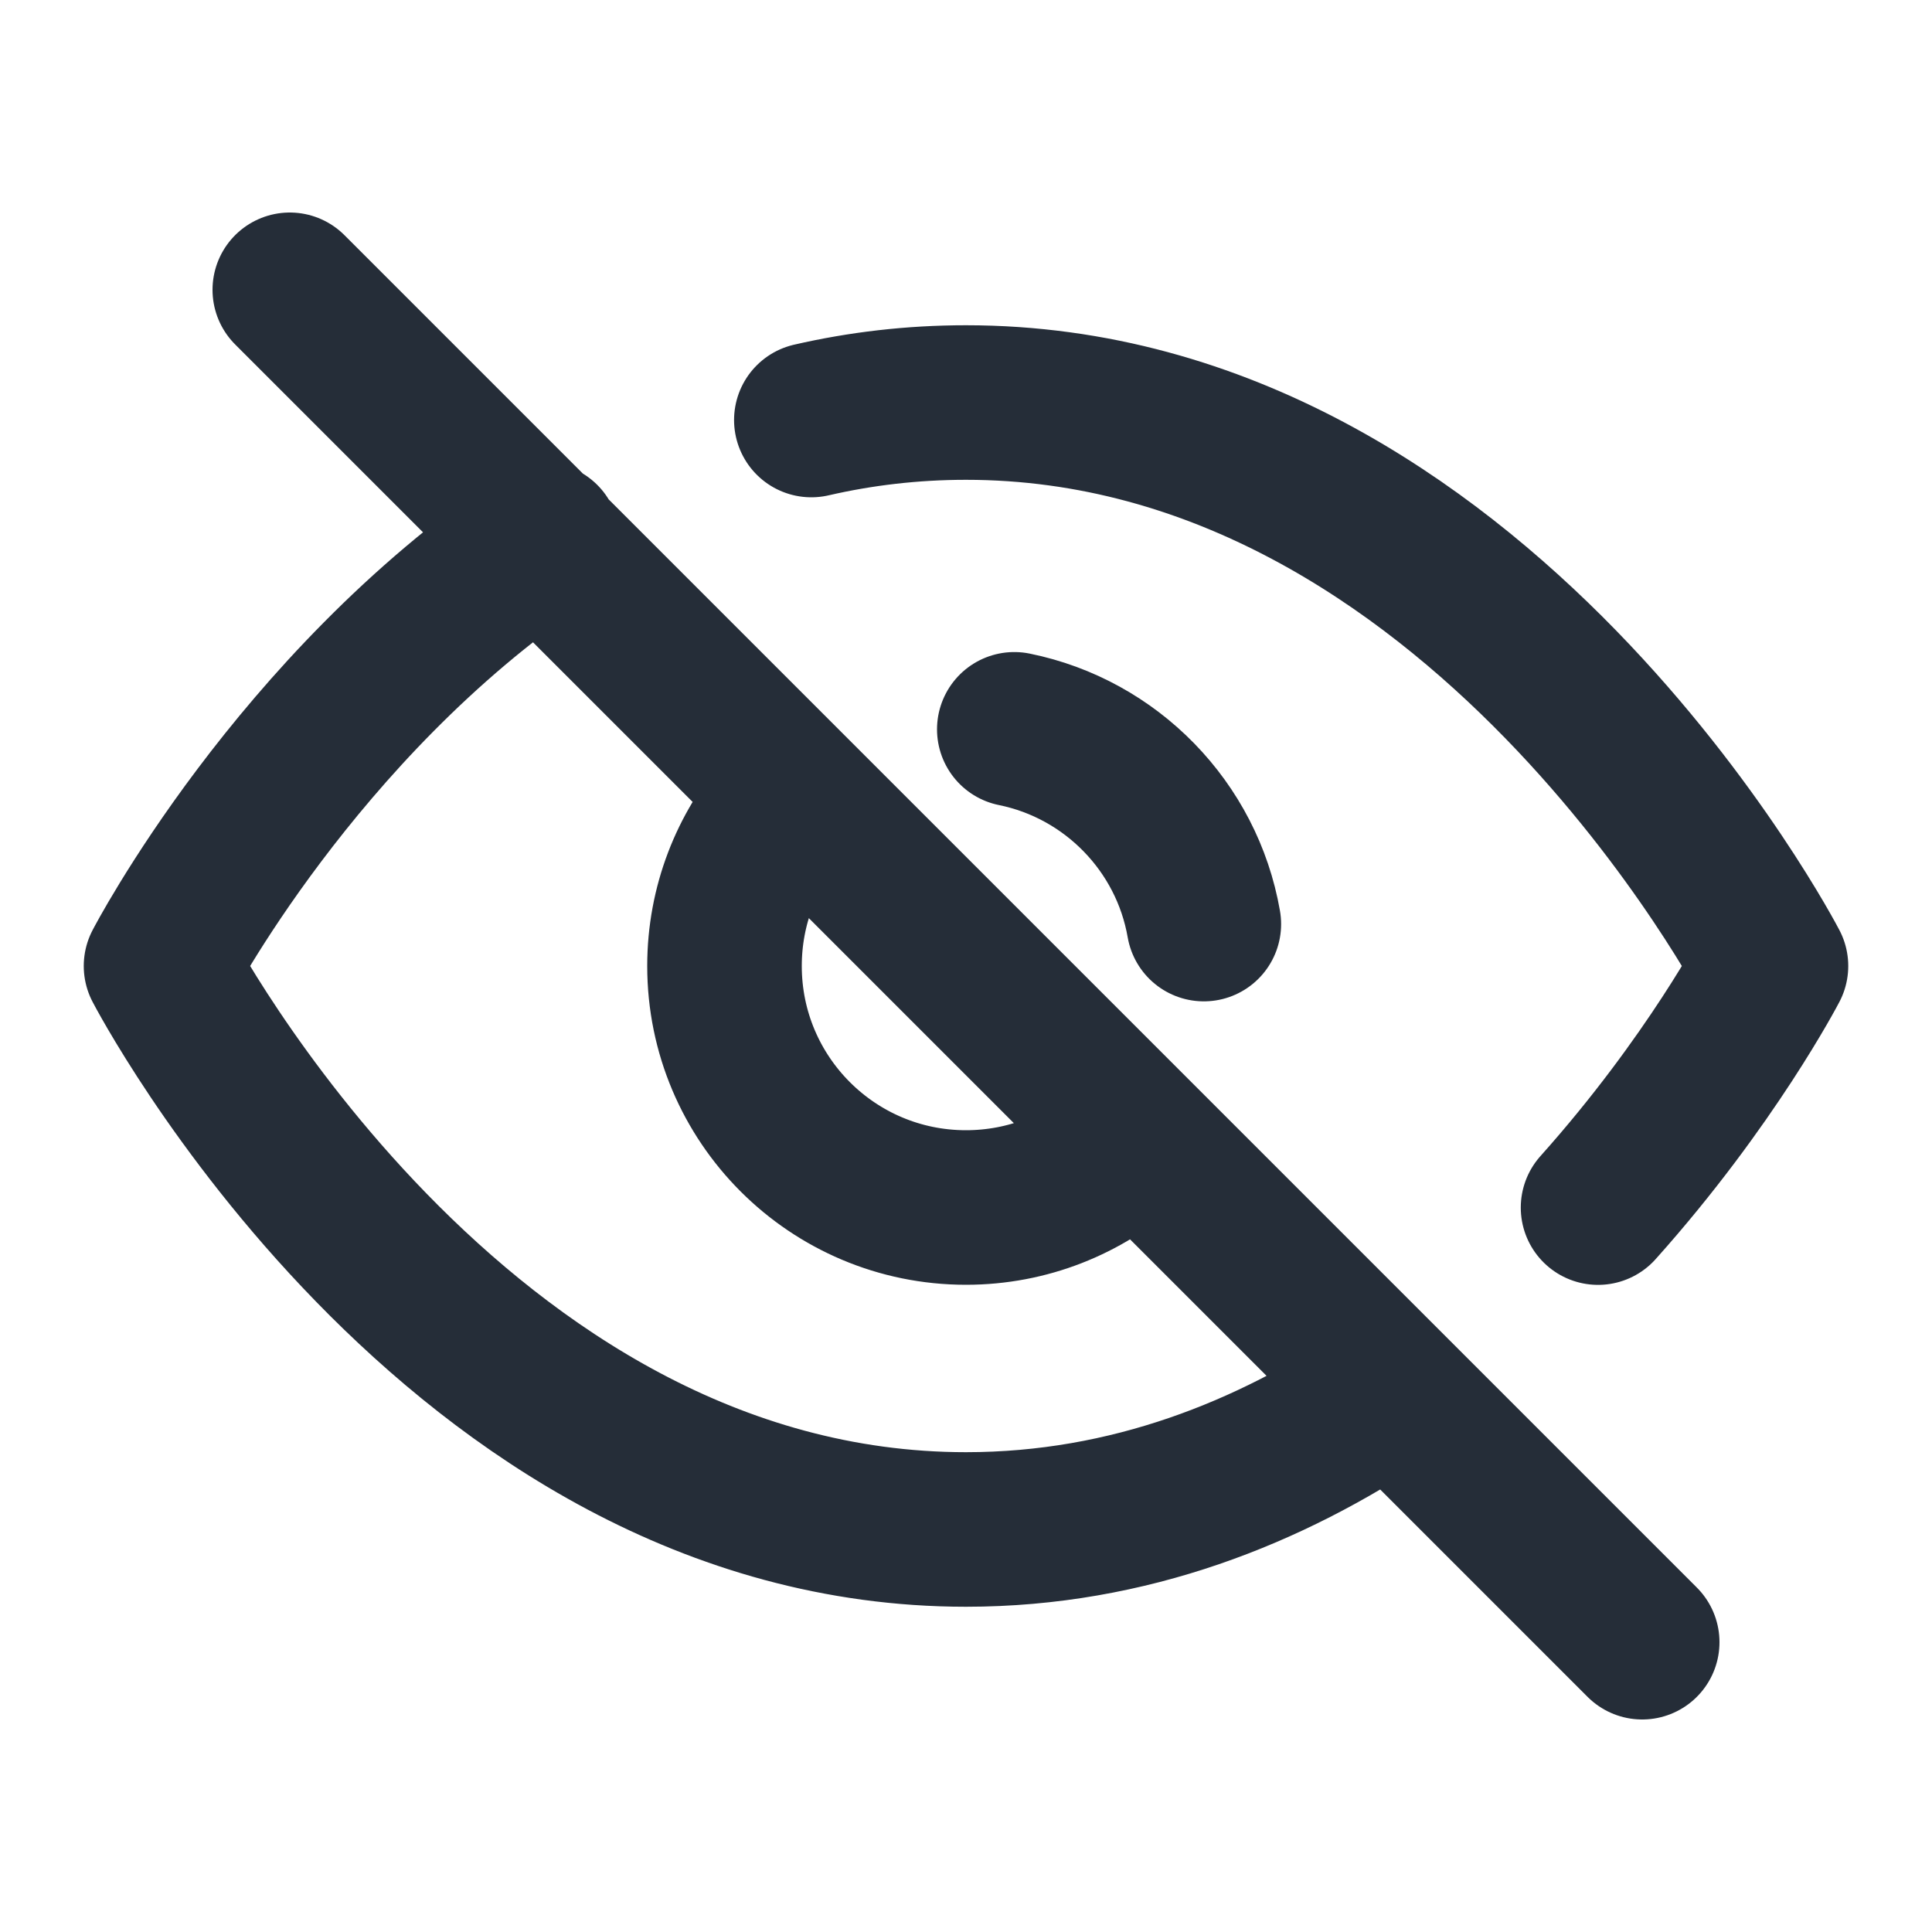
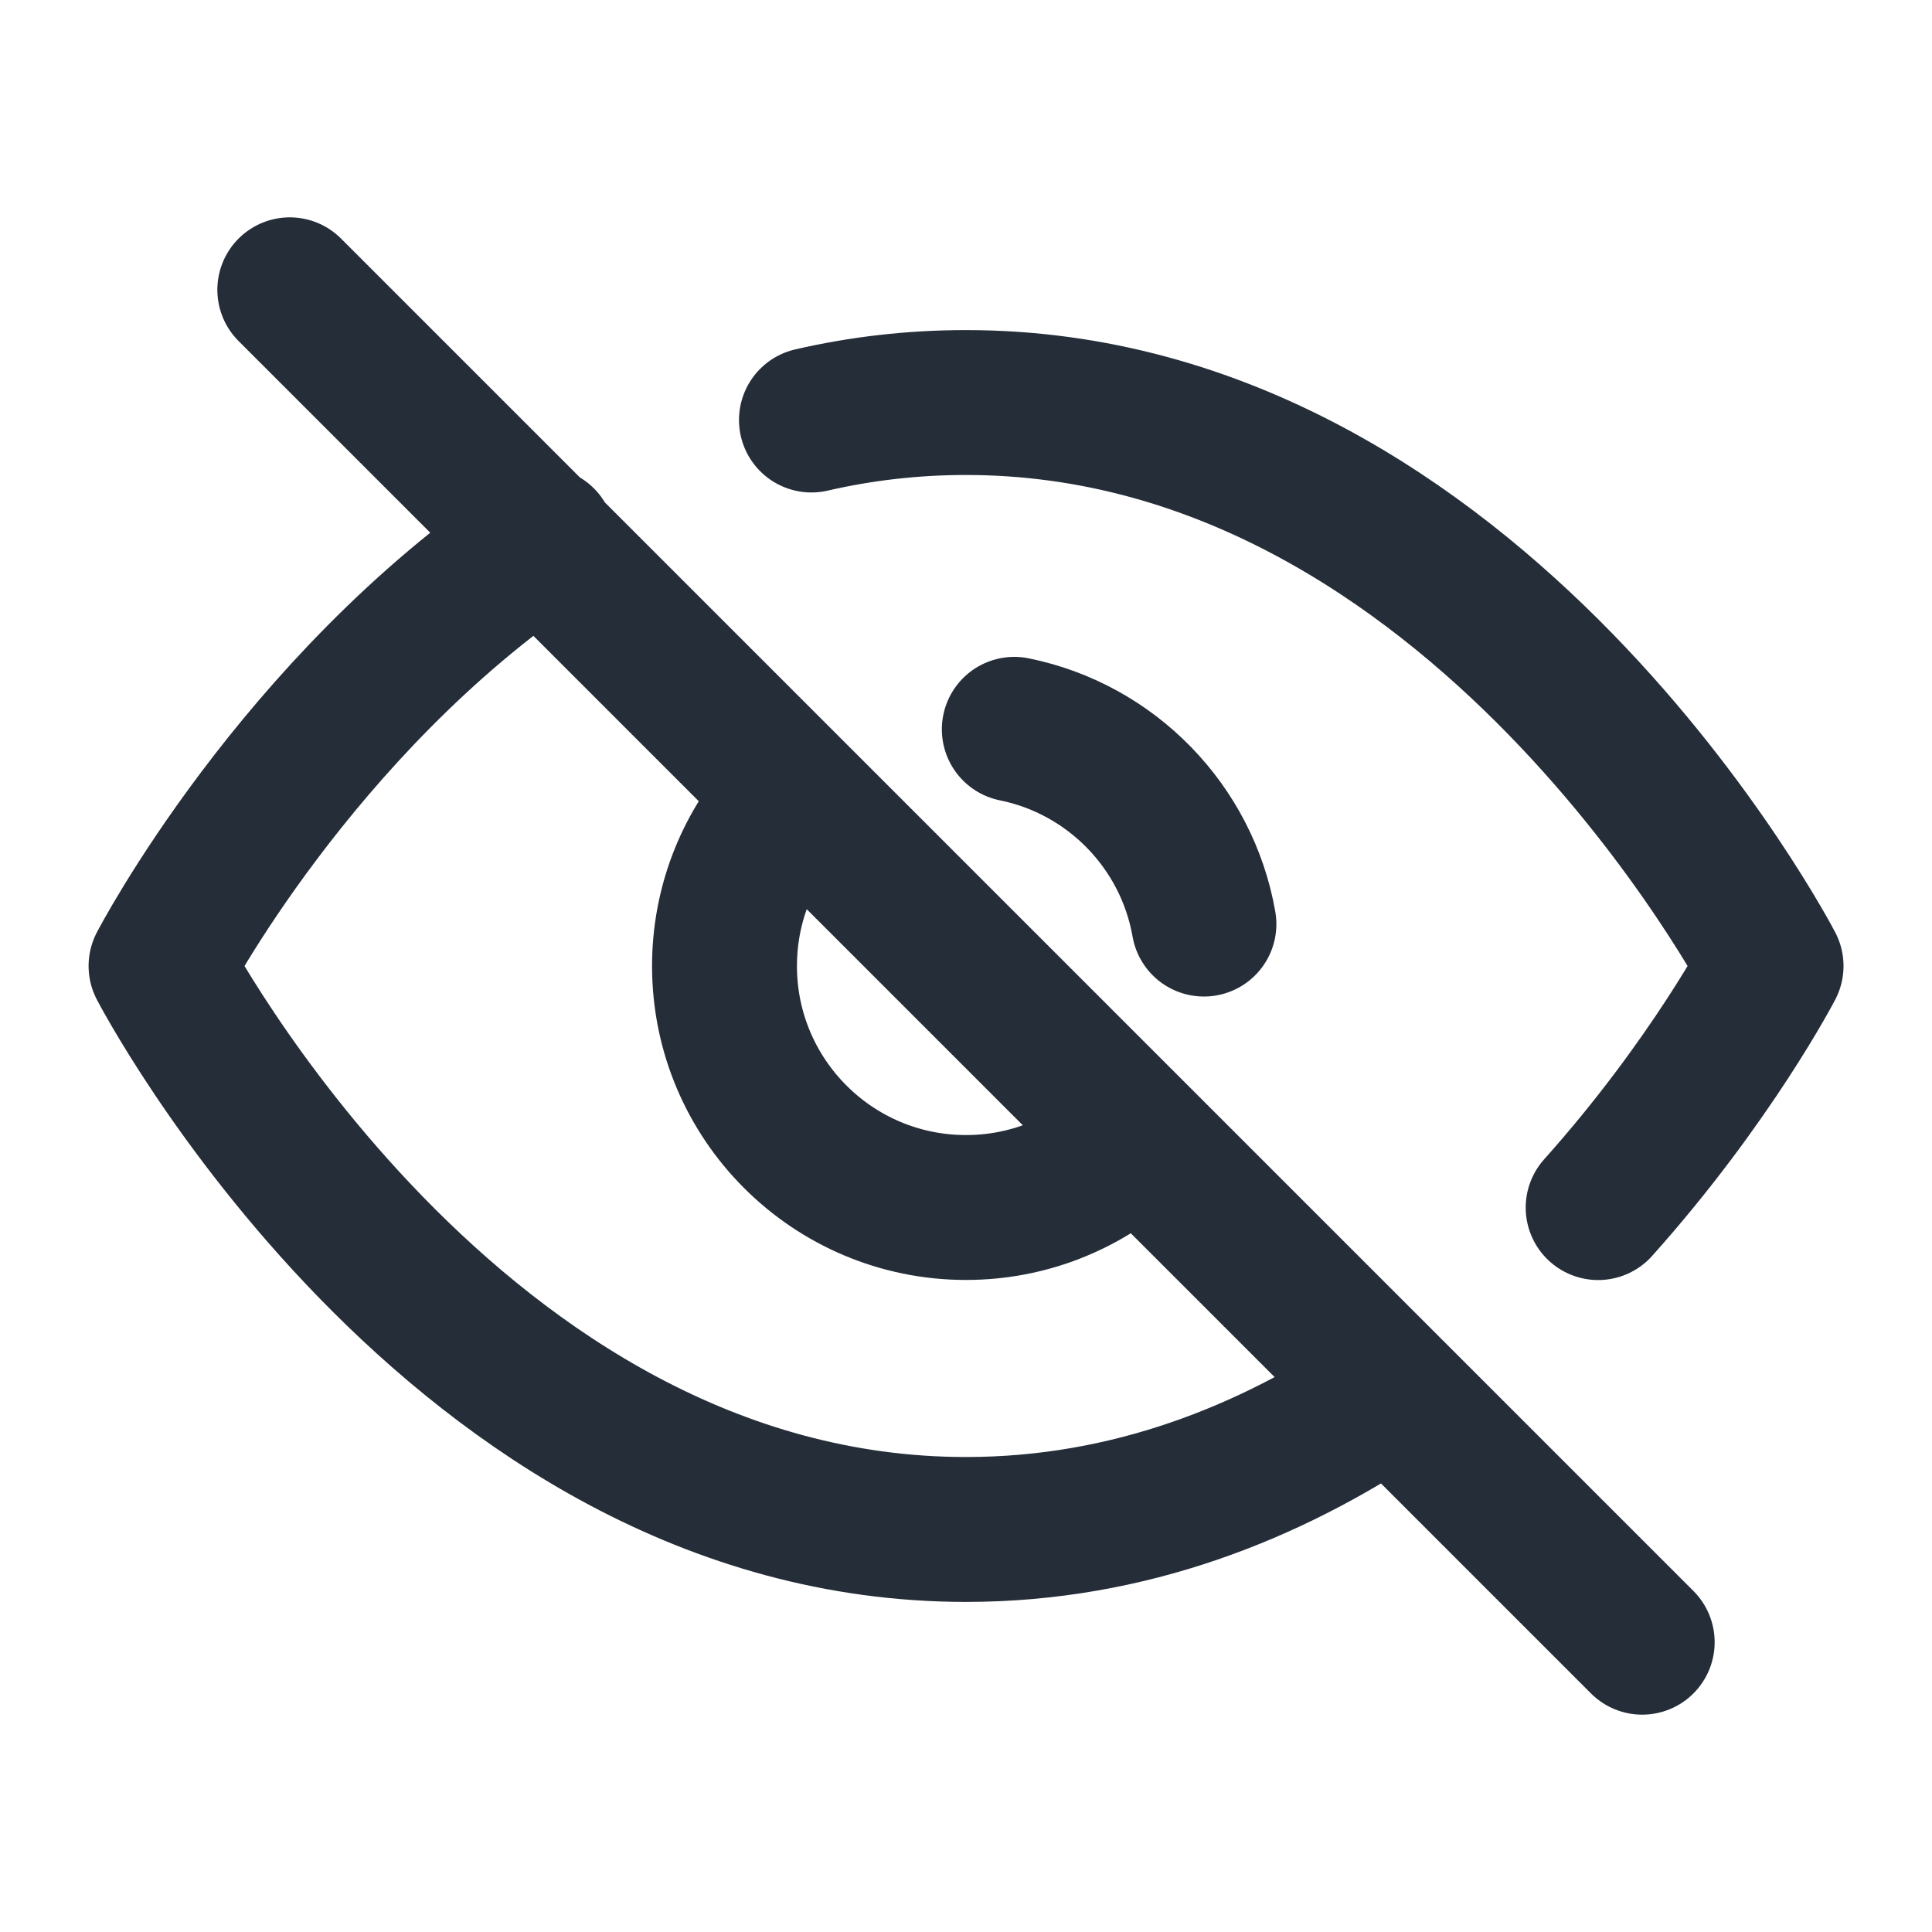
<svg xmlns="http://www.w3.org/2000/svg" width="20" height="20" viewBox="0 0 20 20" fill="none">
-   <path d="M5.618 5.586C3.062 7.313 1.667 10 1.667 10C1.667 10 4.697 15.833 10 15.833C11.691 15.833 13.152 15.24 14.356 14.431M8.399 4.348C8.907 4.231 9.441 4.167 10 4.167C15.303 4.167 18.333 10 18.333 10C18.333 10 17.713 11.193 16.543 12.501M8.111 8.363C7.73 8.801 7.5 9.374 7.5 10C7.5 11.381 8.619 12.5 10 12.5C10.64 12.5 11.224 12.259 11.666 11.864M10.5 7.55C11.501 7.753 12.286 8.555 12.462 9.566M3 3L17 17" stroke="#252D38" stroke-width="1.6" stroke-linecap="round" stroke-linejoin="round" />
+   <path d="M5.618 5.586C3.063 7.313 1.667 10 1.667 10C1.667 10 4.697 15.833 10 15.833C11.692 15.833 13.152 15.24 14.357 14.431M8.4 4.348C8.907 4.231 9.441 4.167 10 4.167C15.303 4.167 18.334 10 18.334 10C18.334 10 17.714 11.193 16.544 12.501M8.111 8.363C7.731 8.801 7.5 9.374 7.5 10C7.5 11.381 8.62 12.5 10 12.5C10.64 12.5 11.224 12.259 11.667 11.864M10.5 7.55C11.502 7.753 12.286 8.555 12.463 9.566M3 3L17 17" stroke="#252D38" stroke-width="1.5" stroke-linecap="round" stroke-linejoin="round" />
</svg>
